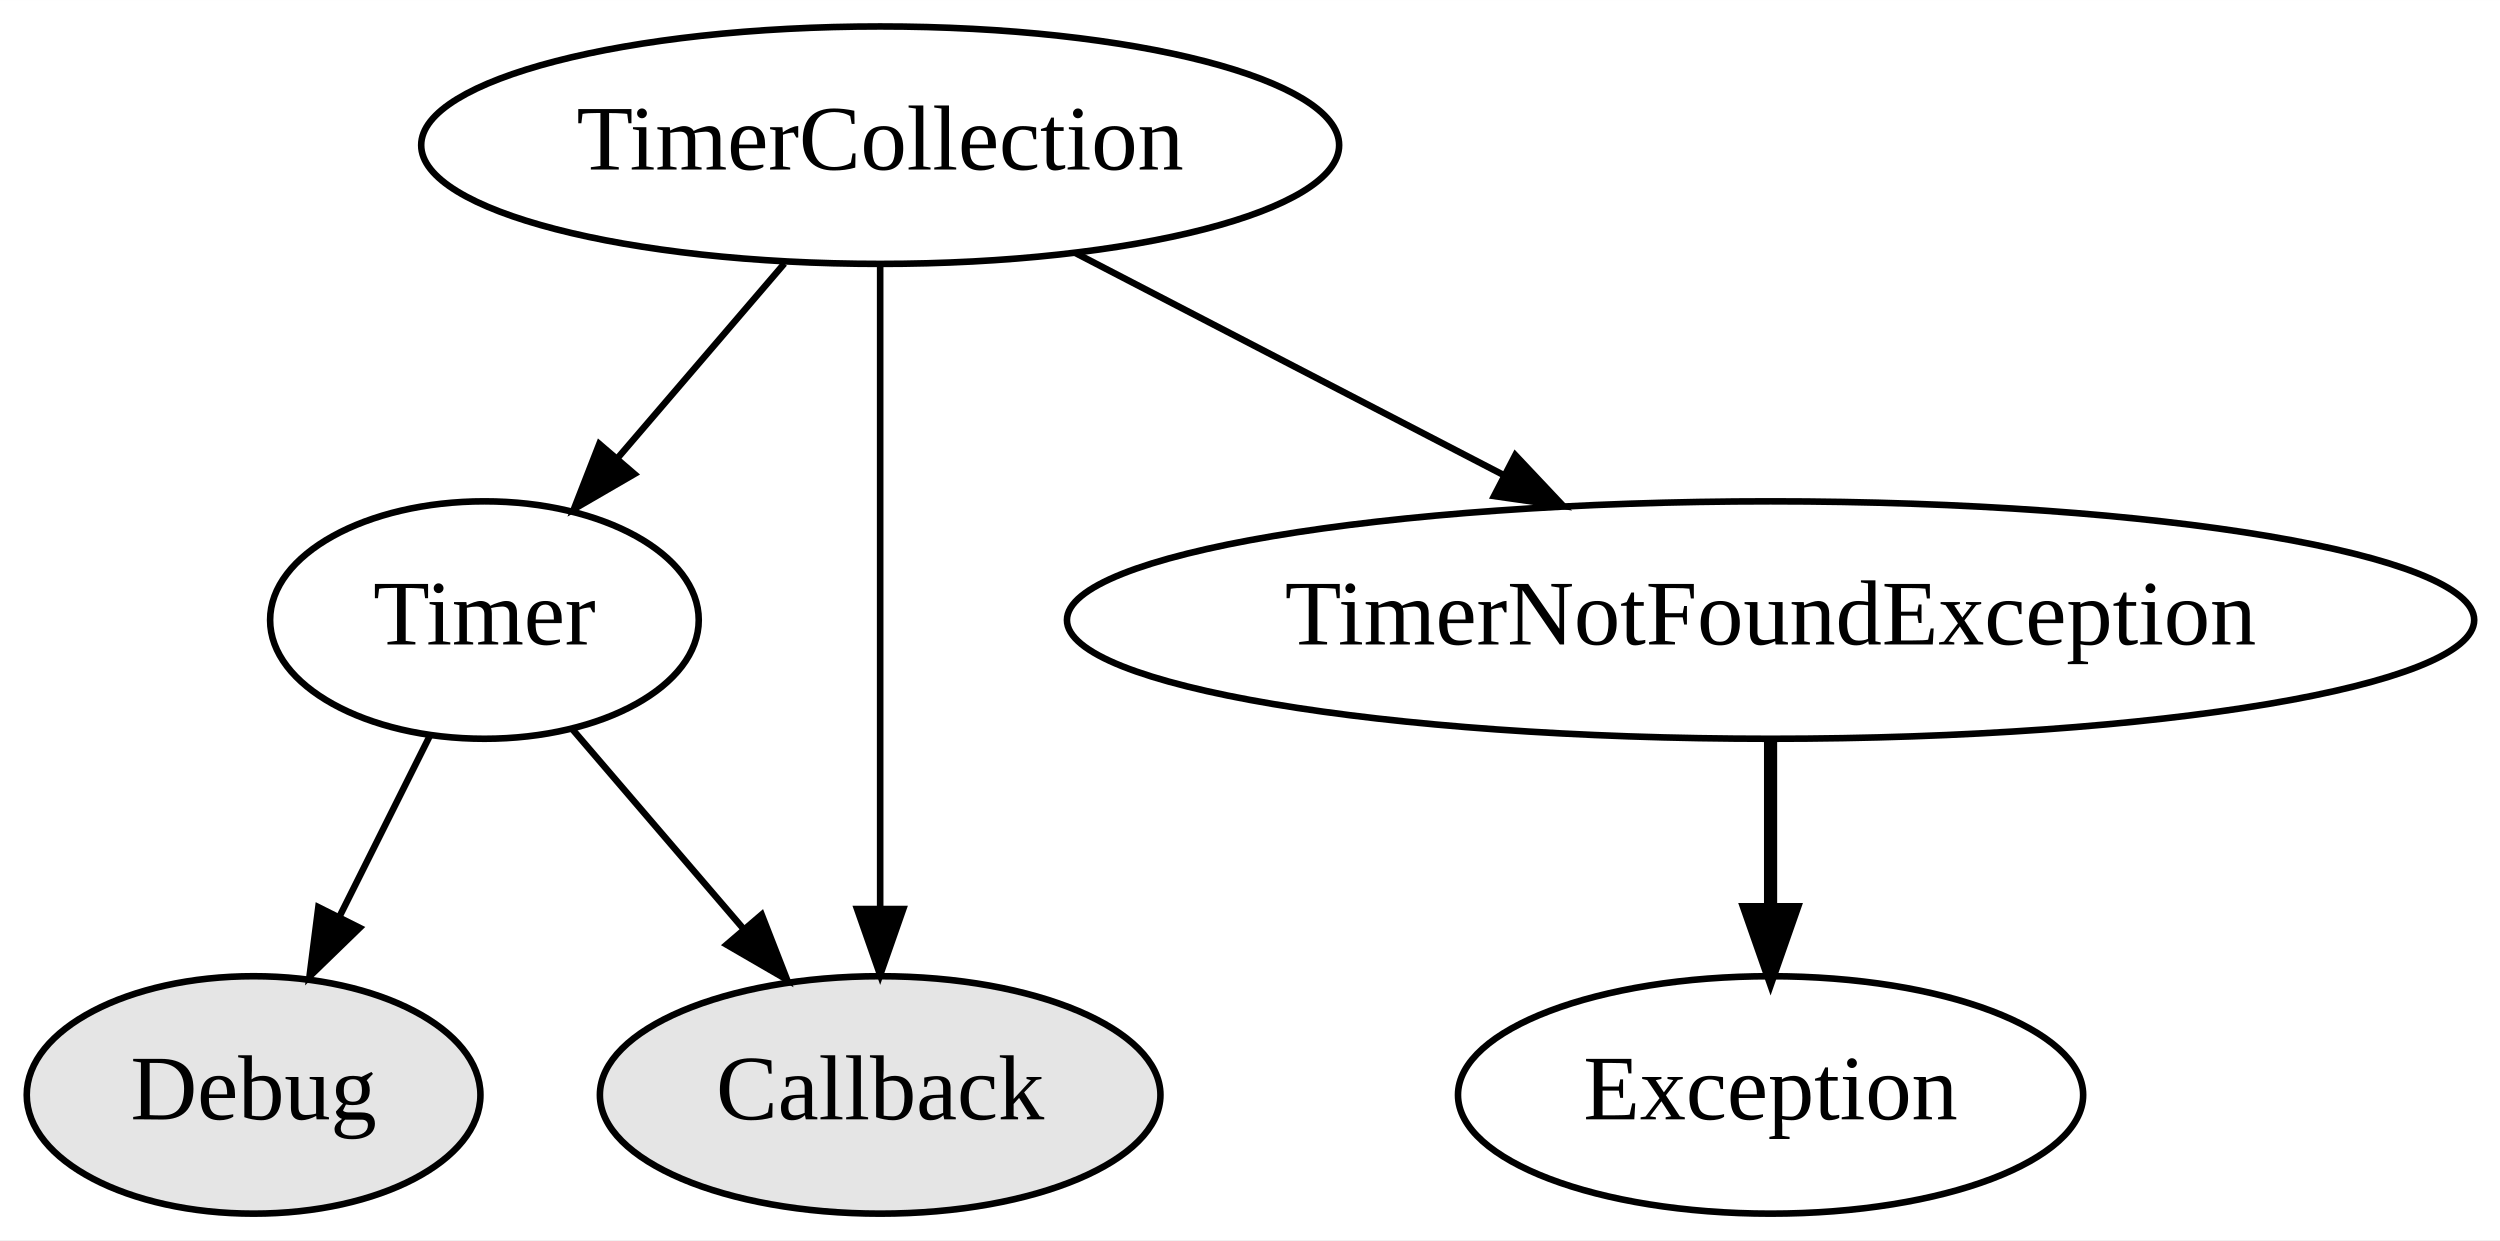
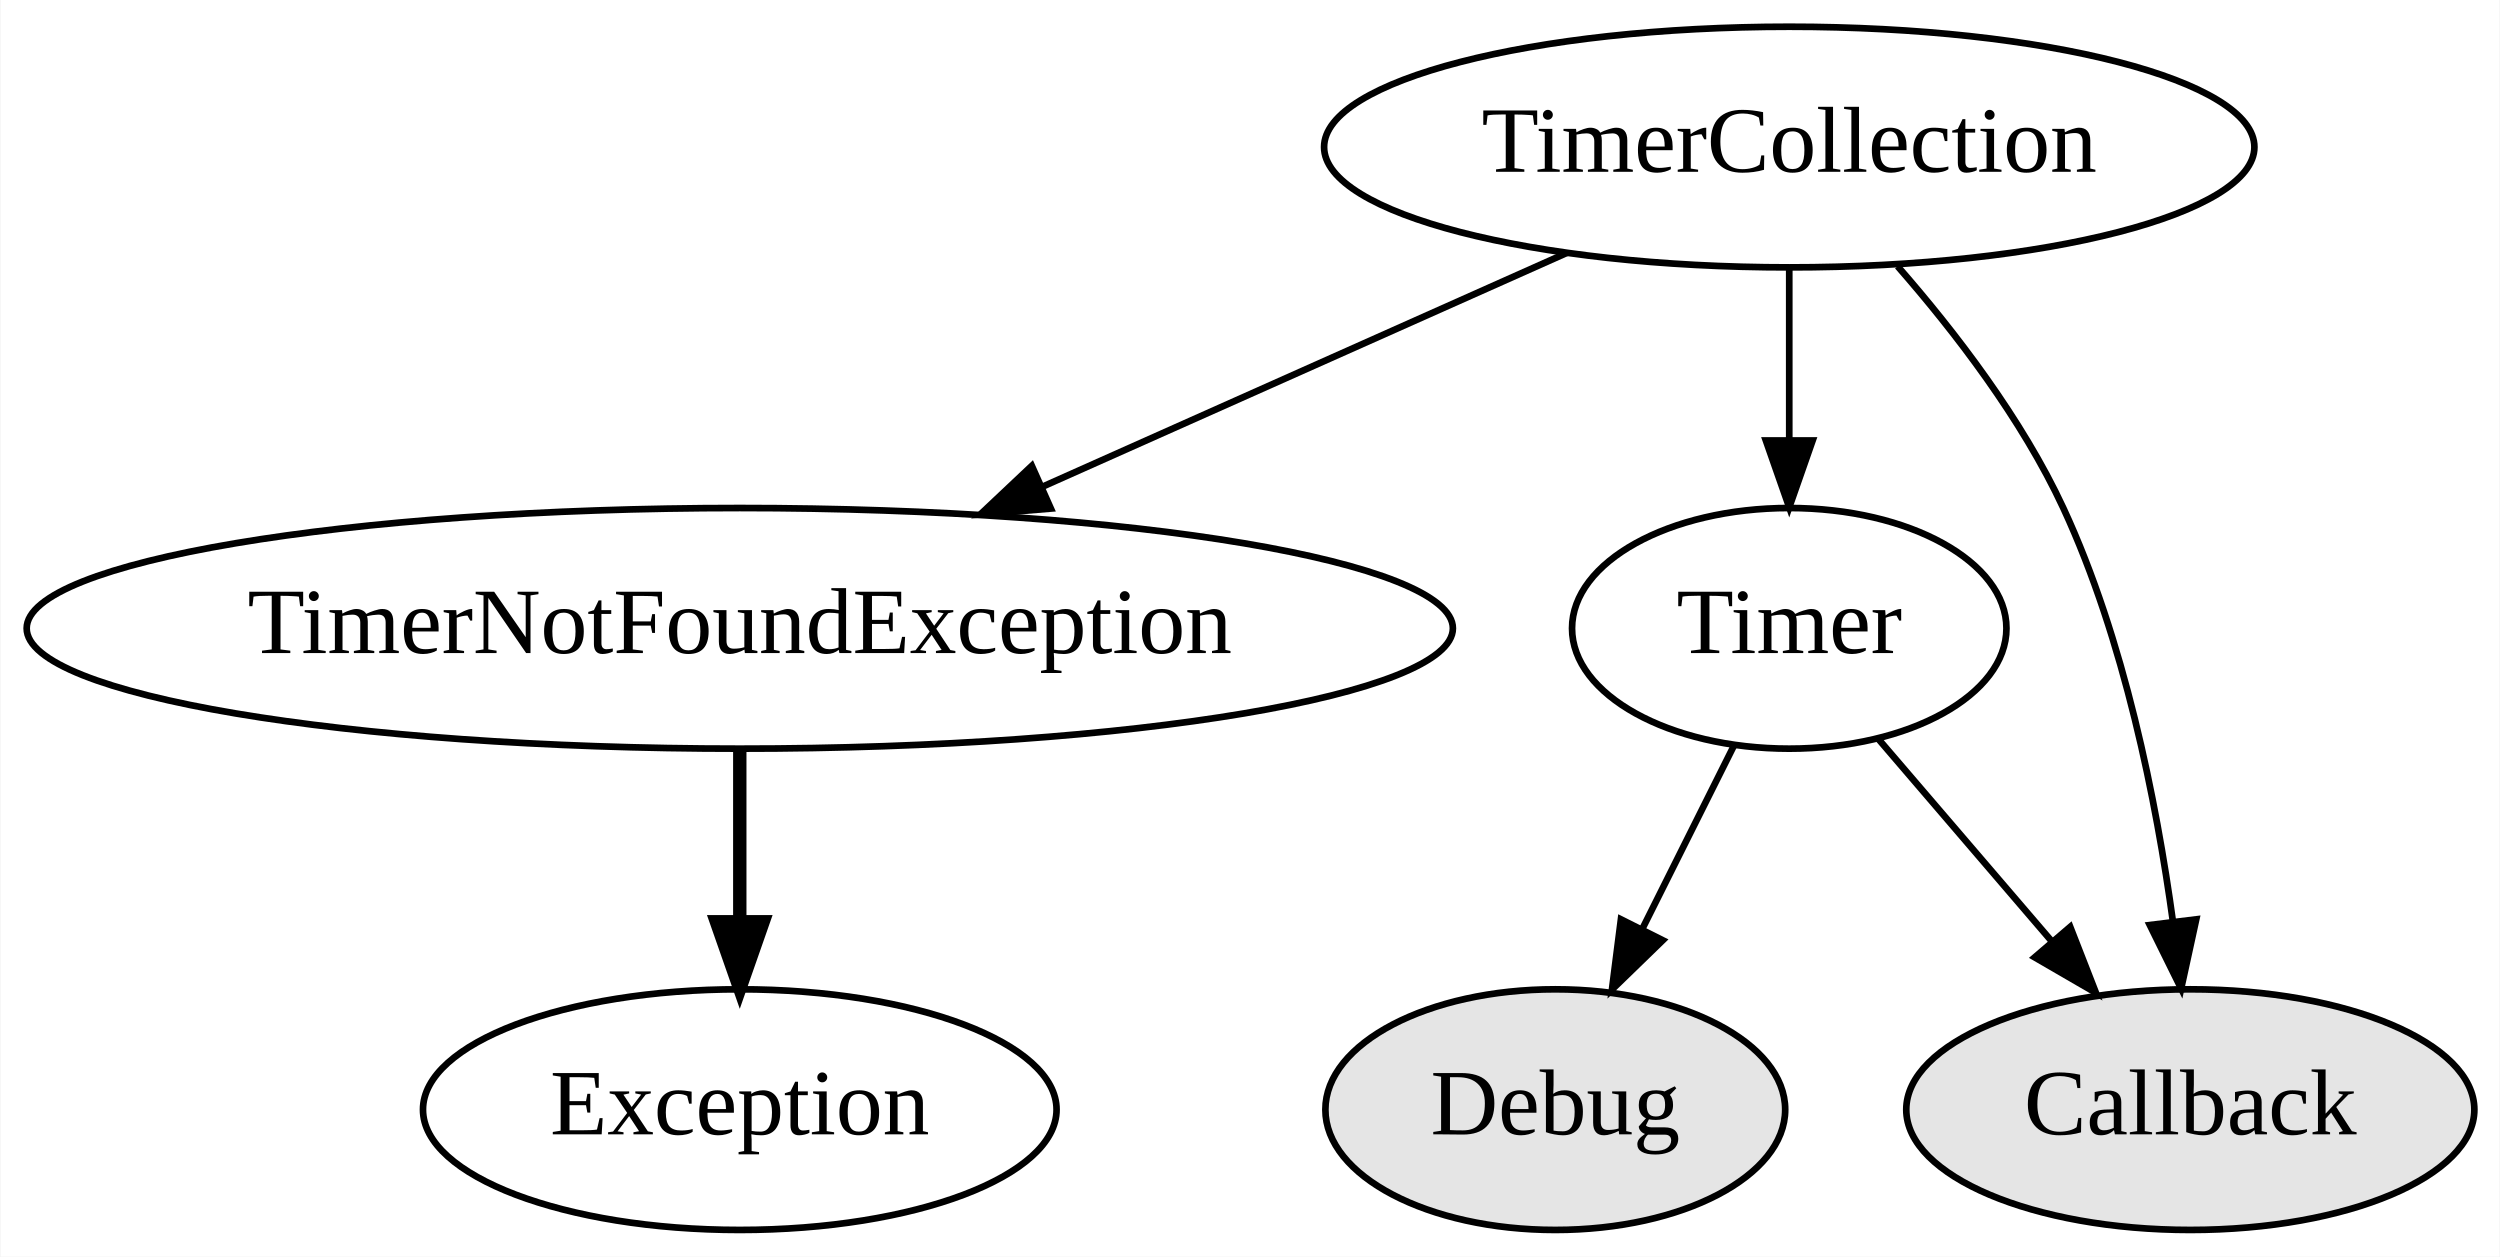
- <svg xmlns="http://www.w3.org/2000/svg" width="379pt" height="188pt" viewBox="0.00 0.00 379.04 188.00">
+ <svg xmlns="http://www.w3.org/2000/svg" width="374pt" height="188pt" viewBox="0.00 0.00 373.84 188.00">
  <g id="graph0" class="graph" transform="scale(1 1) rotate(0) translate(4 184)">
-     <polygon fill="white" stroke="none" points="-4,4 -4,-184 375.037,-184 375.037,4 -4,4" />
+     <polygon fill="white" stroke="none" points="-4,4 -4,-184 369.837,-184 369.837,4 -4,4" />
    <g id="node1" class="node">
-       <ellipse fill="none" stroke="black" cx="69.447" cy="-90" rx="32.494" ry="18" />
-       <text text-anchor="middle" x="69.447" y="-86.3" font-family="Times New Roman,serif" font-size="14.00">Timer</text>
+       <ellipse fill="none" stroke="black" cx="106.591" cy="-18" rx="47.392" ry="18" />
+       <text text-anchor="middle" x="106.591" y="-14.3" font-family="Times New Roman,serif" font-size="14.00">Exception</text>
+     </g>
+     <g id="node2" class="node">
+       <ellipse fill="none" stroke="black" cx="106.591" cy="-90" rx="106.681" ry="18" />
+       <text text-anchor="middle" x="106.591" y="-86.3" font-family="Times New Roman,serif" font-size="14.00">TimerNotFoundException</text>
+     </g>
+     <g id="edge1" class="edge">
+       <path fill="none" stroke="black" stroke-width="2" d="M106.591,-71.697C106.591,-63.983 106.591,-54.712 106.591,-46.112" />
+       <polygon fill="black" stroke="black" stroke-width="2" points="110.091,-46.104 106.591,-36.104 103.091,-46.104 110.091,-46.104" />
+     </g>
+     <g id="node3" class="node">
+       <ellipse fill="none" stroke="black" cx="263.591" cy="-90" rx="32.494" ry="18" />
+       <text text-anchor="middle" x="263.591" y="-86.3" font-family="Times New Roman,serif" font-size="14.00">Timer</text>
    </g>
    <g id="node4" class="node">
-       <ellipse fill="#e5e5e5" stroke="black" cx="129.447" cy="-18" rx="42.494" ry="18" />
-       <text text-anchor="middle" x="129.447" y="-14.3" font-family="Times New Roman,serif" font-size="14.00">Callback</text>
+       <ellipse fill="#e5e5e5" stroke="black" cx="228.591" cy="-18" rx="34.394" ry="18" />
+       <text text-anchor="middle" x="228.591" y="-14.3" font-family="Times New Roman,serif" font-size="14.00">Debug</text>
    </g>
-     <g id="edge1" class="edge">
-       <path fill="none" stroke="black" d="M82.763,-73.465C90.391,-64.566 100.128,-53.205 108.735,-43.164" />
-       <polygon fill="black" stroke="black" points="111.482,-45.338 115.332,-35.467 106.167,-40.782 111.482,-45.338" />
+     <g id="edge3" class="edge">
+       <path fill="none" stroke="black" d="M255.296,-72.411C251.215,-64.249 246.201,-54.22 241.623,-45.065" />
+       <polygon fill="black" stroke="black" points="244.671,-43.335 237.069,-35.956 238.41,-46.466 244.671,-43.335" />
    </g>
    <g id="node5" class="node">
-       <ellipse fill="#e5e5e5" stroke="black" cx="34.447" cy="-18" rx="34.394" ry="18" />
-       <text text-anchor="middle" x="34.447" y="-14.3" font-family="Times New Roman,serif" font-size="14.00">Debug</text>
+       <ellipse fill="#e5e5e5" stroke="black" cx="323.591" cy="-18" rx="42.494" ry="18" />
+       <text text-anchor="middle" x="323.591" y="-14.3" font-family="Times New Roman,serif" font-size="14.00">Callback</text>
    </g>
    <g id="edge2" class="edge">
-       <path fill="none" stroke="black" d="M61.152,-72.411C57.072,-64.249 52.057,-54.22 47.48,-45.065" />
-       <polygon fill="black" stroke="black" points="50.528,-43.335 42.925,-35.956 44.267,-46.466 50.528,-43.335" />
+       <path fill="none" stroke="black" d="M276.906,-73.465C284.534,-64.566 294.272,-53.205 302.878,-43.164" />
+       <polygon fill="black" stroke="black" points="305.625,-45.338 309.476,-35.467 300.31,-40.782 305.625,-45.338" />
    </g>
-     <g id="node2" class="node">
-       <ellipse fill="none" stroke="black" cx="129.447" cy="-162" rx="69.588" ry="18" />
-       <text text-anchor="middle" x="129.447" y="-158.3" font-family="Times New Roman,serif" font-size="14.00">TimerCollection</text>
+     <g id="node6" class="node">
+       <ellipse fill="none" stroke="black" cx="263.591" cy="-162" rx="69.588" ry="18" />
+       <text text-anchor="middle" x="263.591" y="-158.3" font-family="Times New Roman,serif" font-size="14.00">TimerCollection</text>
    </g>
-     <g id="edge3" class="edge">
-       <path fill="none" stroke="black" d="M114.923,-144.055C107.336,-135.204 97.931,-124.231 89.646,-114.566" />
-       <polygon fill="black" stroke="black" points="92.18,-112.144 83.015,-106.829 86.866,-116.7 92.18,-112.144" />
+     <g id="edge6" class="edge">
+       <path fill="none" stroke="black" d="M230.295,-146.155C207.468,-135.977 176.905,-122.35 151.869,-111.188" />
+       <polygon fill="black" stroke="black" points="153.131,-107.919 142.573,-107.043 150.281,-114.312 153.131,-107.919" />
    </g>
-     <g id="node3" class="node">
-       <ellipse fill="none" stroke="black" cx="264.447" cy="-90" rx="106.681" ry="18" />
-       <text text-anchor="middle" x="264.447" y="-86.3" font-family="Times New Roman,serif" font-size="14.00">TimerNotFoundException</text>
+     <g id="edge4" class="edge">
+       <path fill="none" stroke="black" d="M263.591,-143.697C263.591,-135.983 263.591,-126.712 263.591,-118.112" />
+       <polygon fill="black" stroke="black" points="267.091,-118.104 263.591,-108.104 260.091,-118.104 267.091,-118.104" />
    </g>
    <g id="edge5" class="edge">
-       <path fill="none" stroke="black" d="M159.073,-145.638C178.14,-135.752 203.167,-122.775 224.046,-111.949" />
-       <polygon fill="black" stroke="black" points="225.743,-115.011 233.01,-107.301 222.521,-108.797 225.743,-115.011" />
-     </g>
-     <g id="edge4" class="edge">
-       <path fill="none" stroke="black" d="M129.447,-143.871C129.447,-119.67 129.447,-75.211 129.447,-46.393" />
-       <polygon fill="black" stroke="black" points="132.947,-46.189 129.447,-36.189 125.947,-46.189 132.947,-46.189" />
-     </g>
-     <g id="node6" class="node">
-       <ellipse fill="none" stroke="black" cx="264.447" cy="-18" rx="47.392" ry="18" />
-       <text text-anchor="middle" x="264.447" y="-14.3" font-family="Times New Roman,serif" font-size="14.00">Exception</text>
-     </g>
-     <g id="edge6" class="edge">
-       <path fill="none" stroke="black" stroke-width="2" d="M264.447,-71.697C264.447,-63.983 264.447,-54.712 264.447,-46.112" />
-       <polygon fill="black" stroke="black" stroke-width="2" points="267.947,-46.104 264.447,-36.104 260.947,-46.104 267.947,-46.104" />
+       <path fill="none" stroke="black" d="M279.799,-144.166C288.393,-134.344 298.422,-121.297 304.591,-108 313.706,-88.351 318.507,-64.223 321.001,-46.049" />
+       <polygon fill="black" stroke="black" points="324.476,-46.466 322.218,-36.114 317.528,-45.615 324.476,-46.466" />
    </g>
  </g>
</svg>
